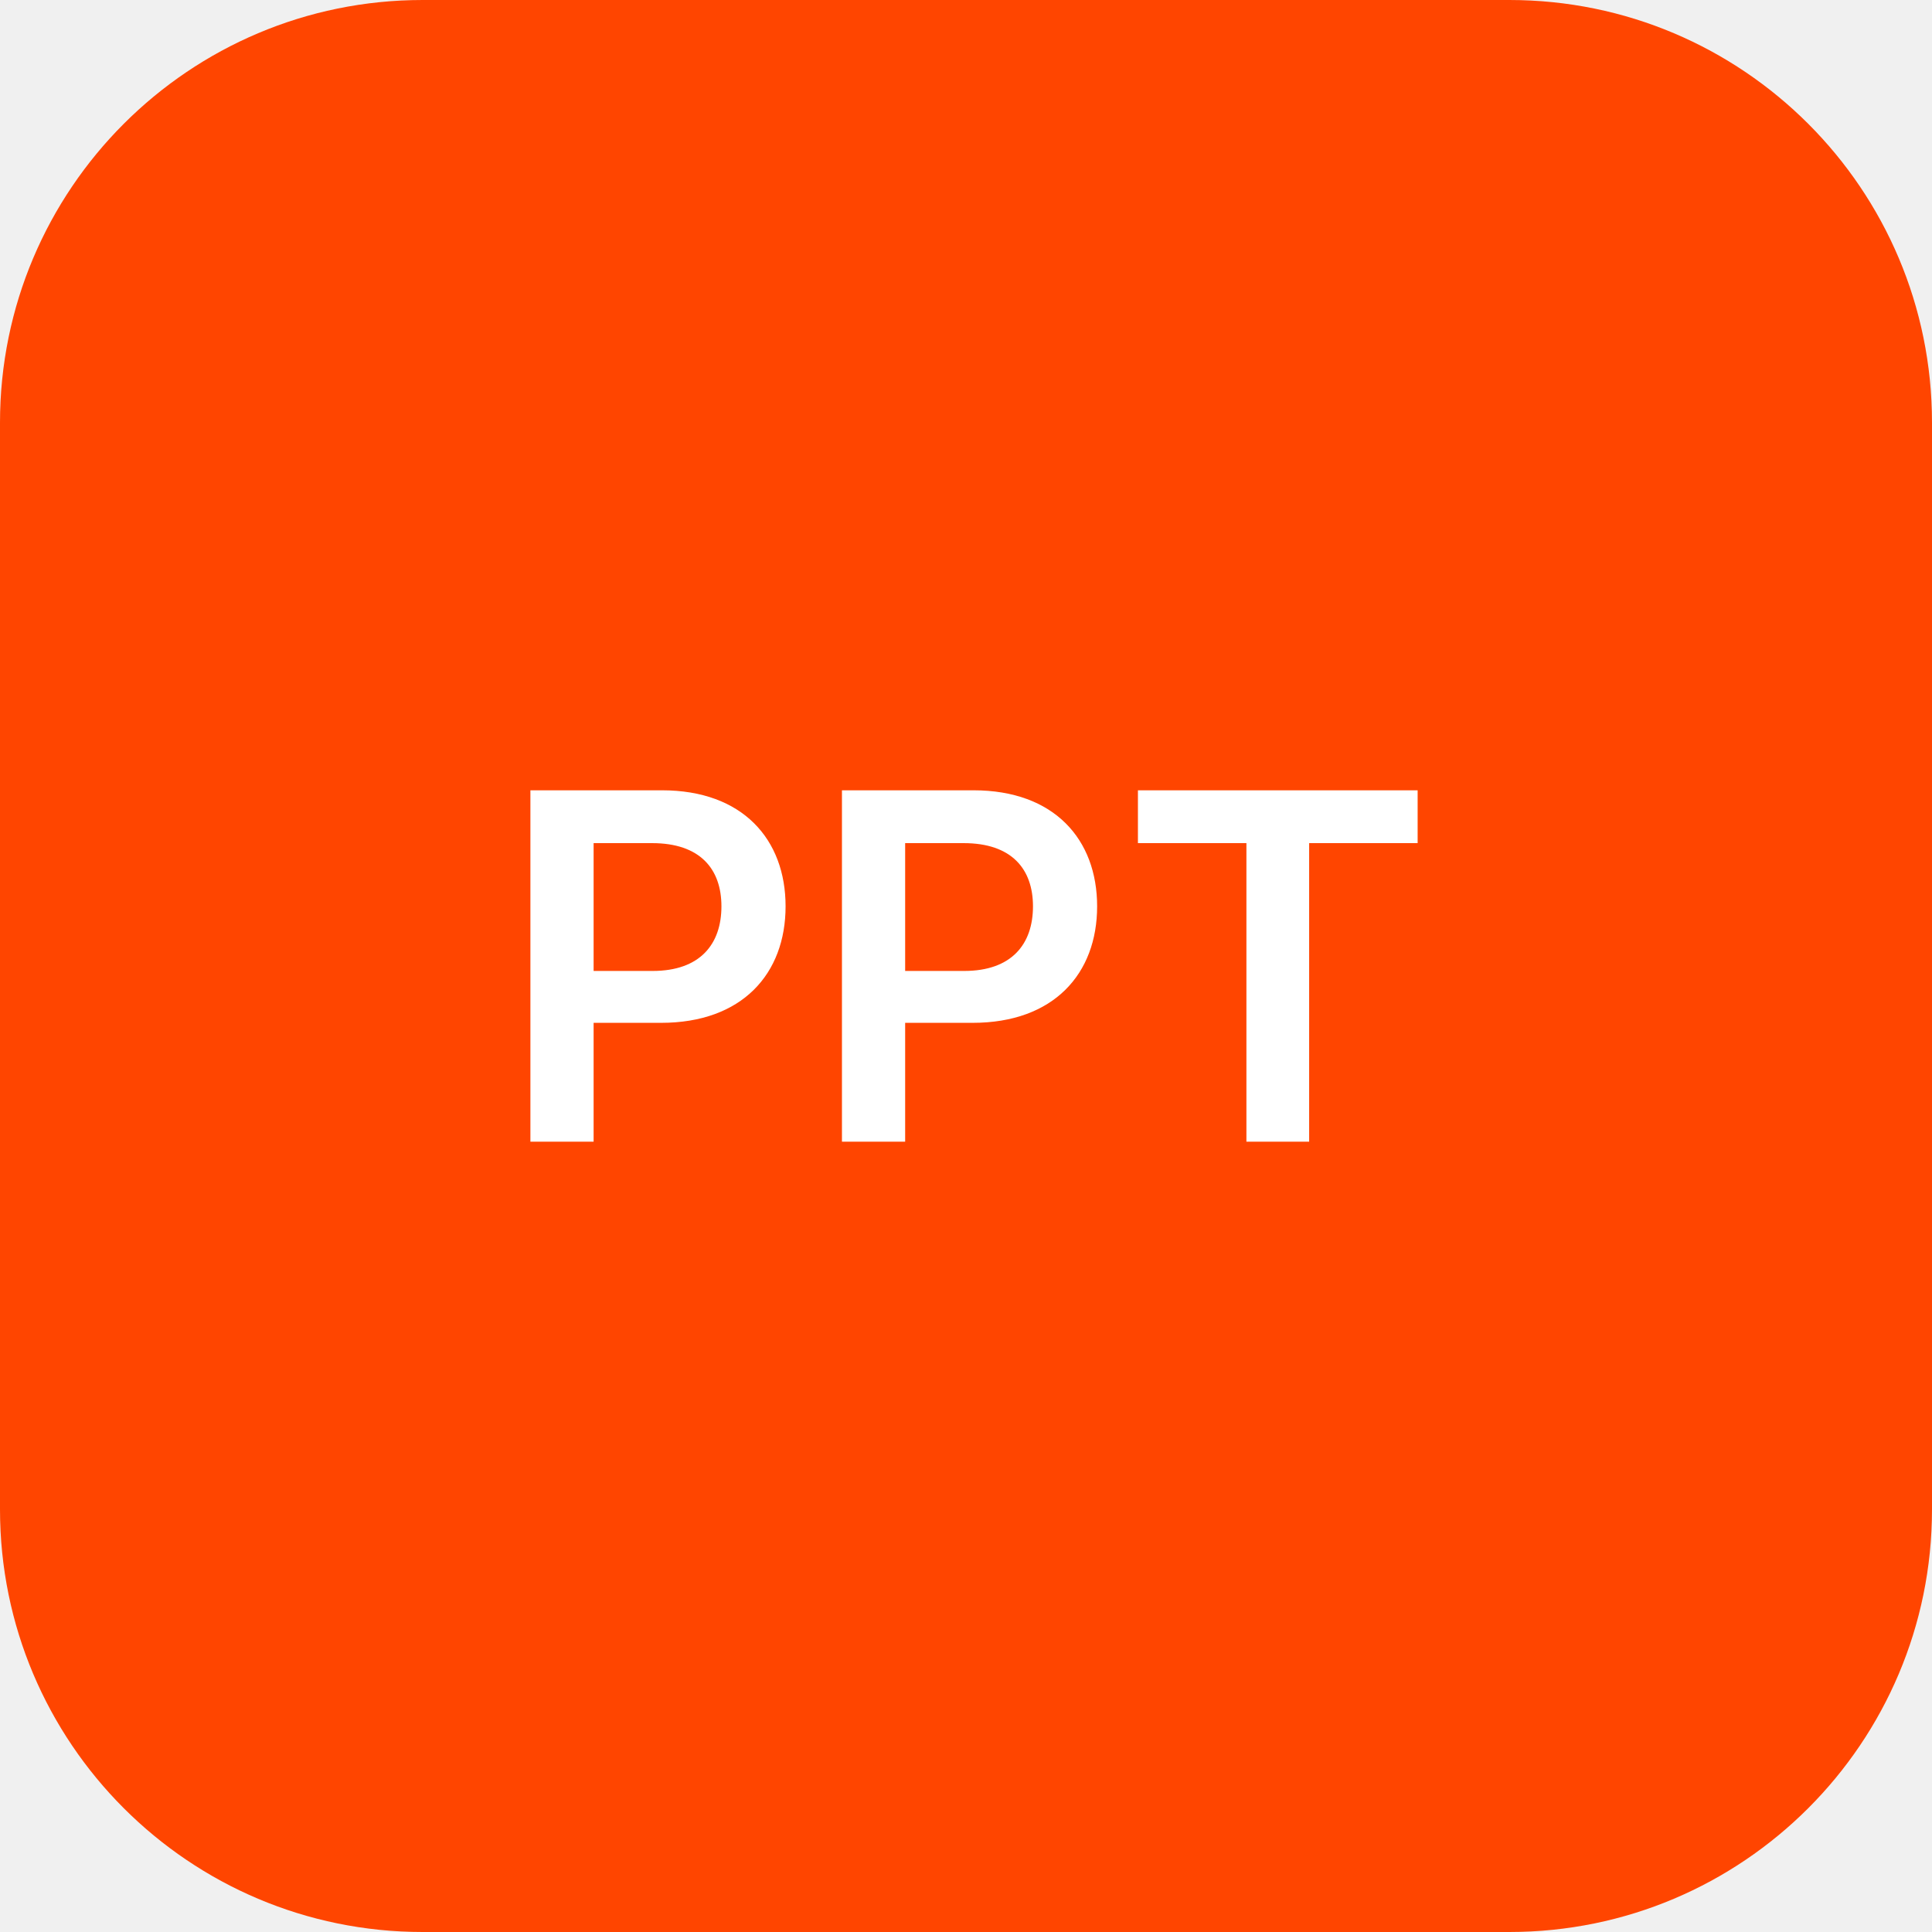
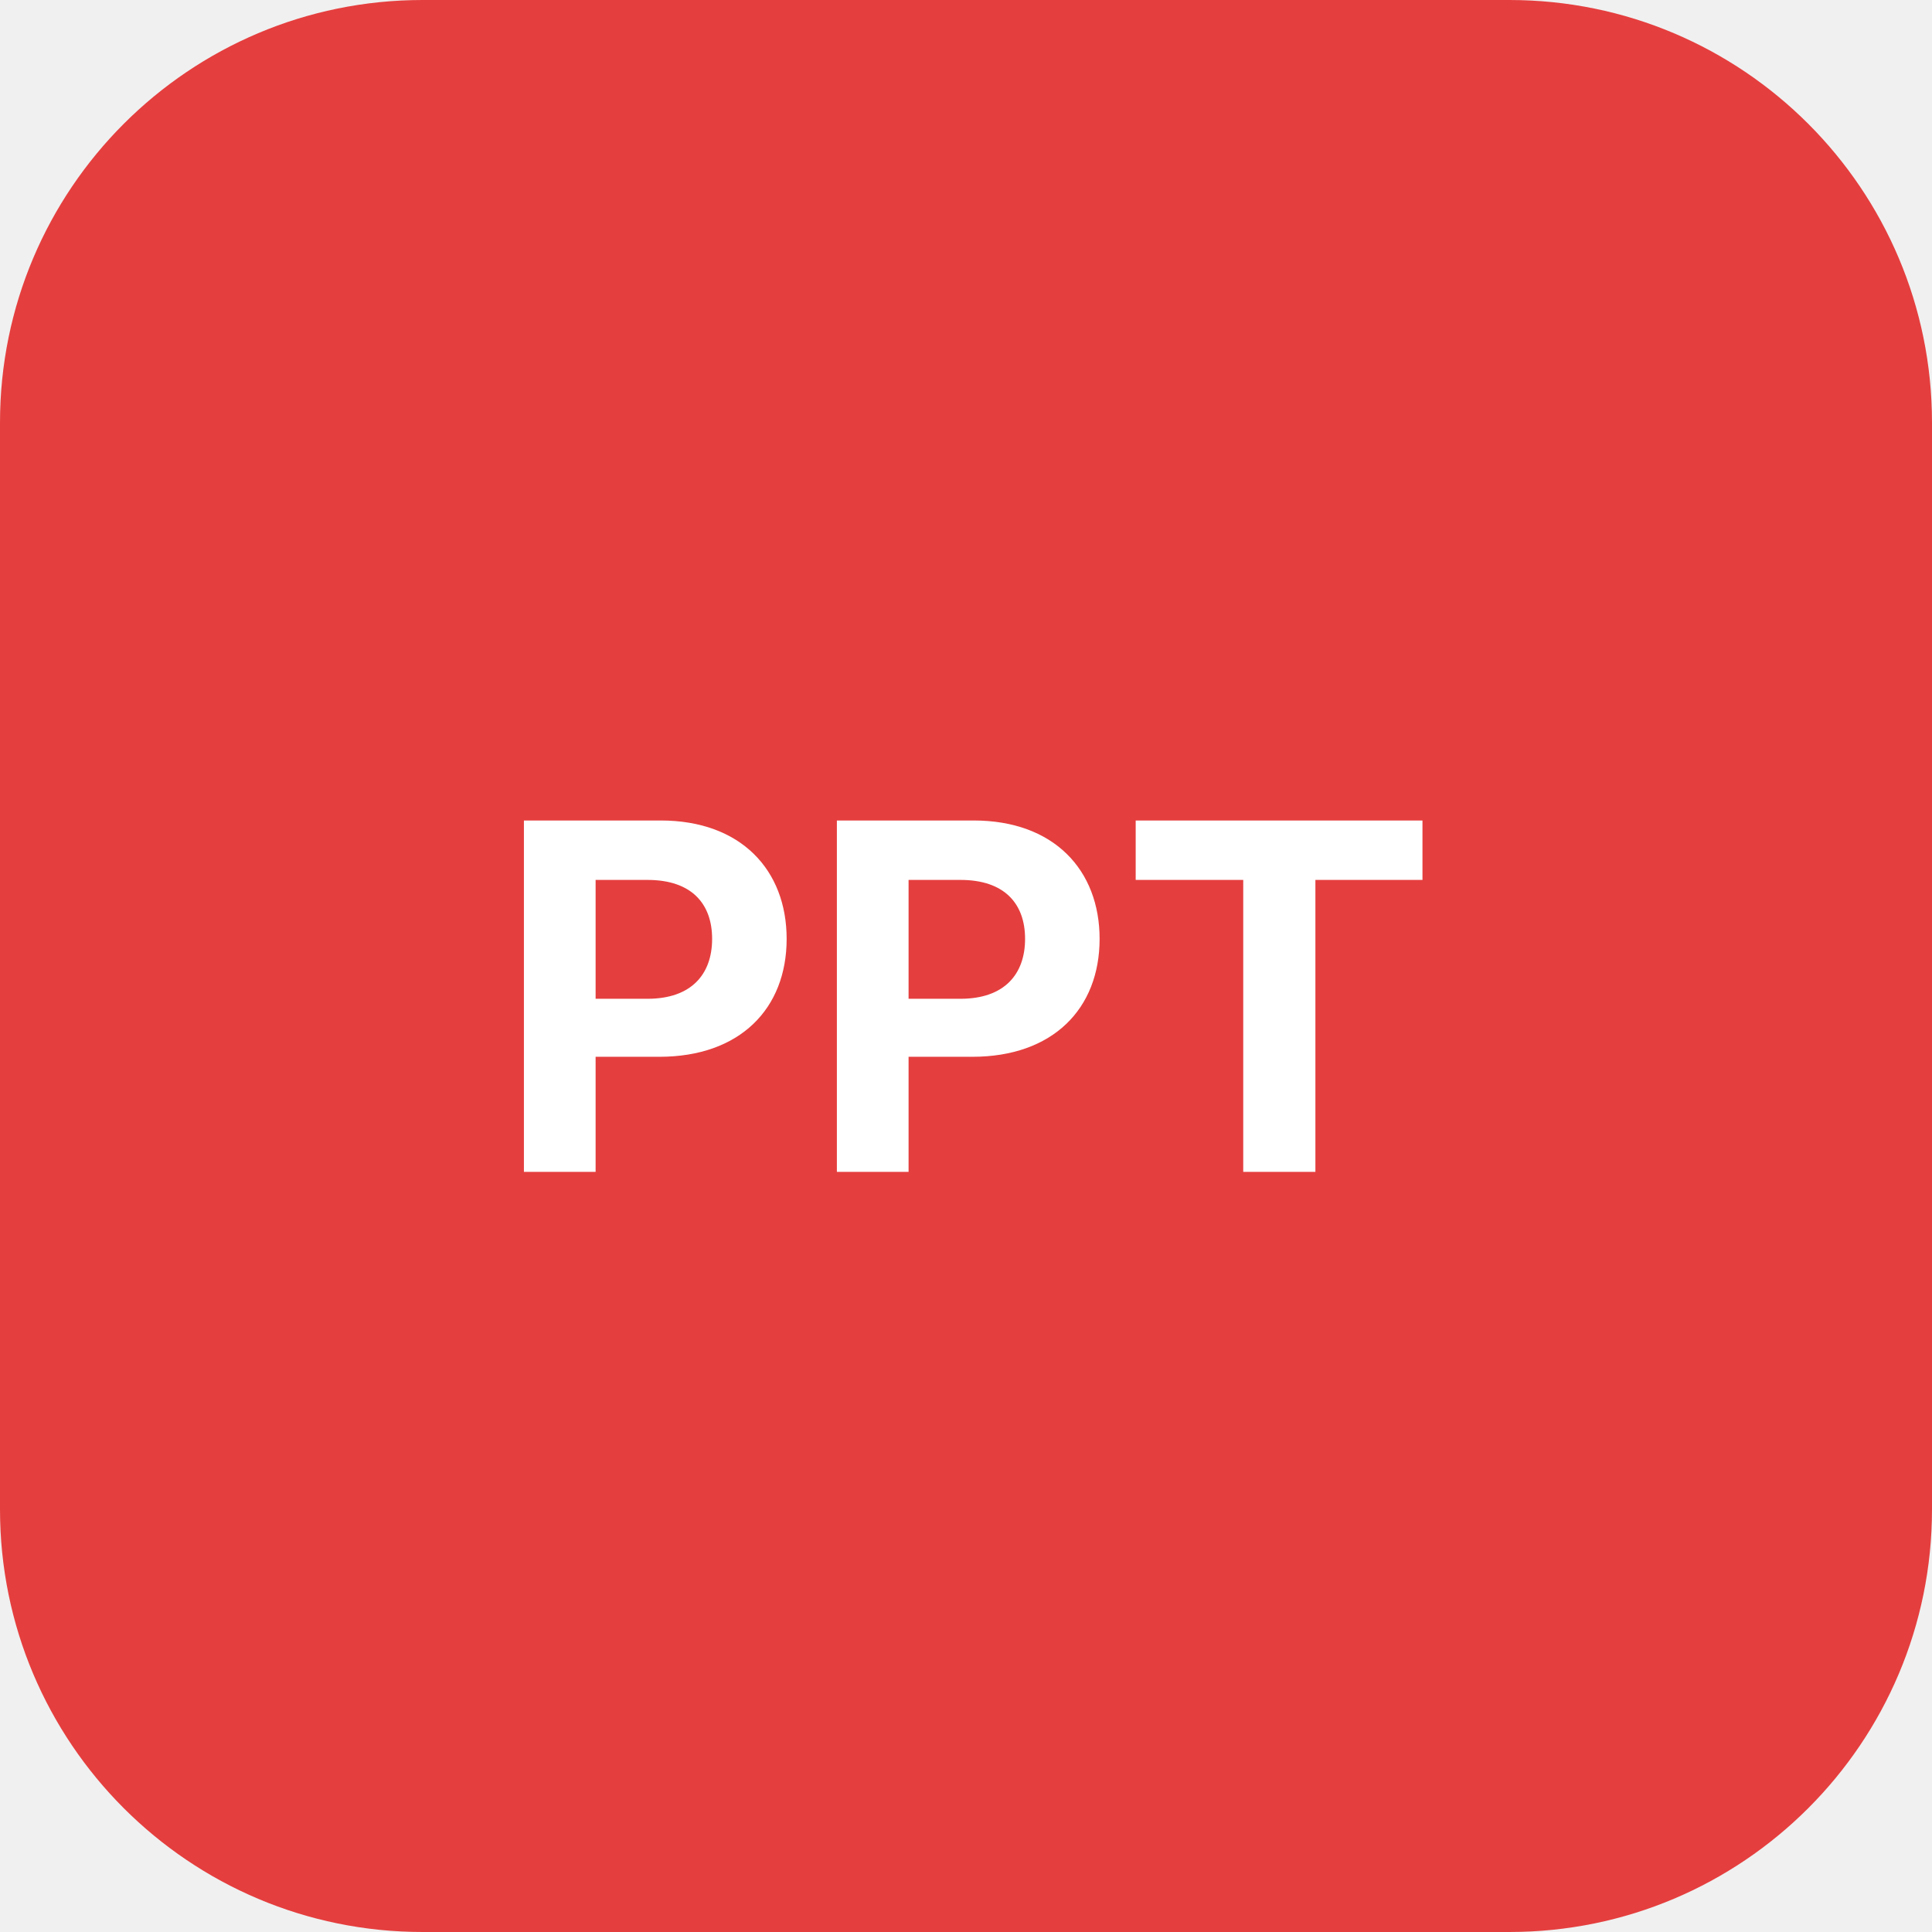
<svg xmlns="http://www.w3.org/2000/svg" viewBox="0 0 64 64" width="64" height="64">
-   <rect width="64" height="64" rx="14" fill="#FF4500" />
-   <text x="32" y="32" font-family="-apple-system,BlinkMacSystemFont,Segoe UI,sans-serif" font-size="16" font-weight="600" fill="#fff" text-anchor="middle" dominant-baseline="central">PPT</text>
+   <rect width="64" height="64" rx="14" fill="#E53E3E" />
+   <text x="32" y="33" font-family="-apple-system, BlinkMacSystemFont, sans-serif" font-size="16" font-weight="700" fill="#fff" text-anchor="middle" dominant-baseline="central">PPT</text>
</svg>
